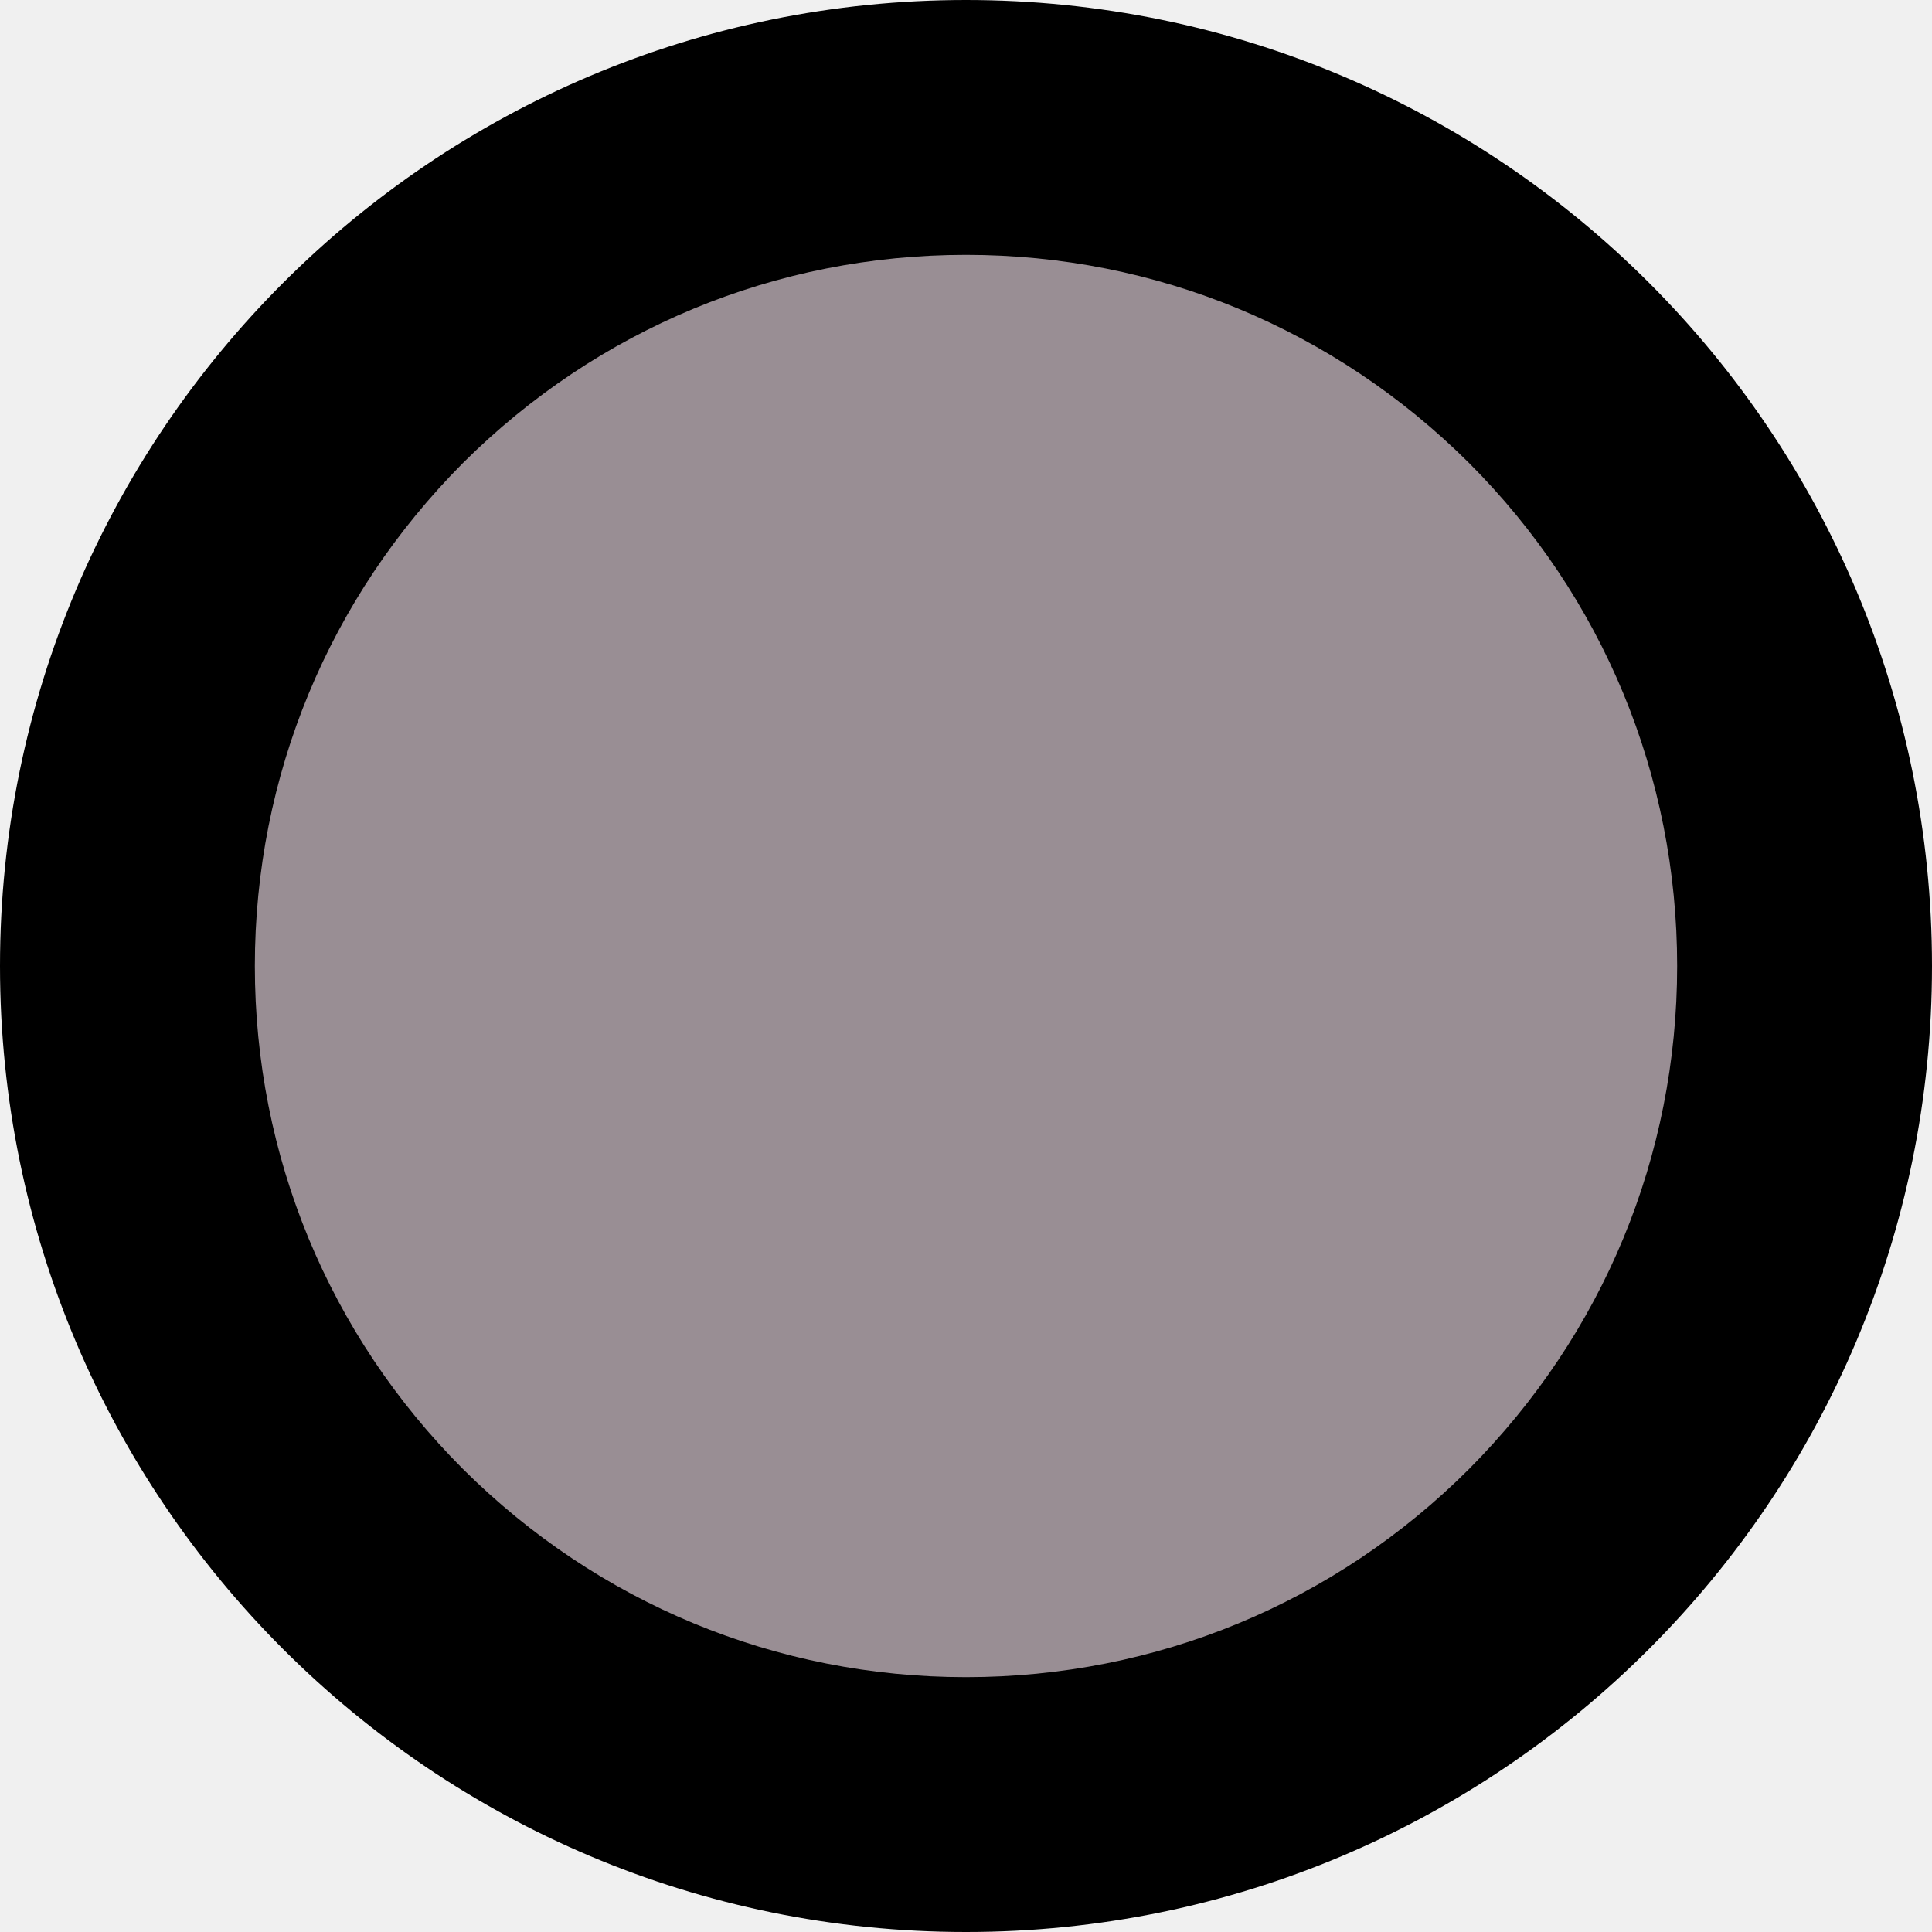
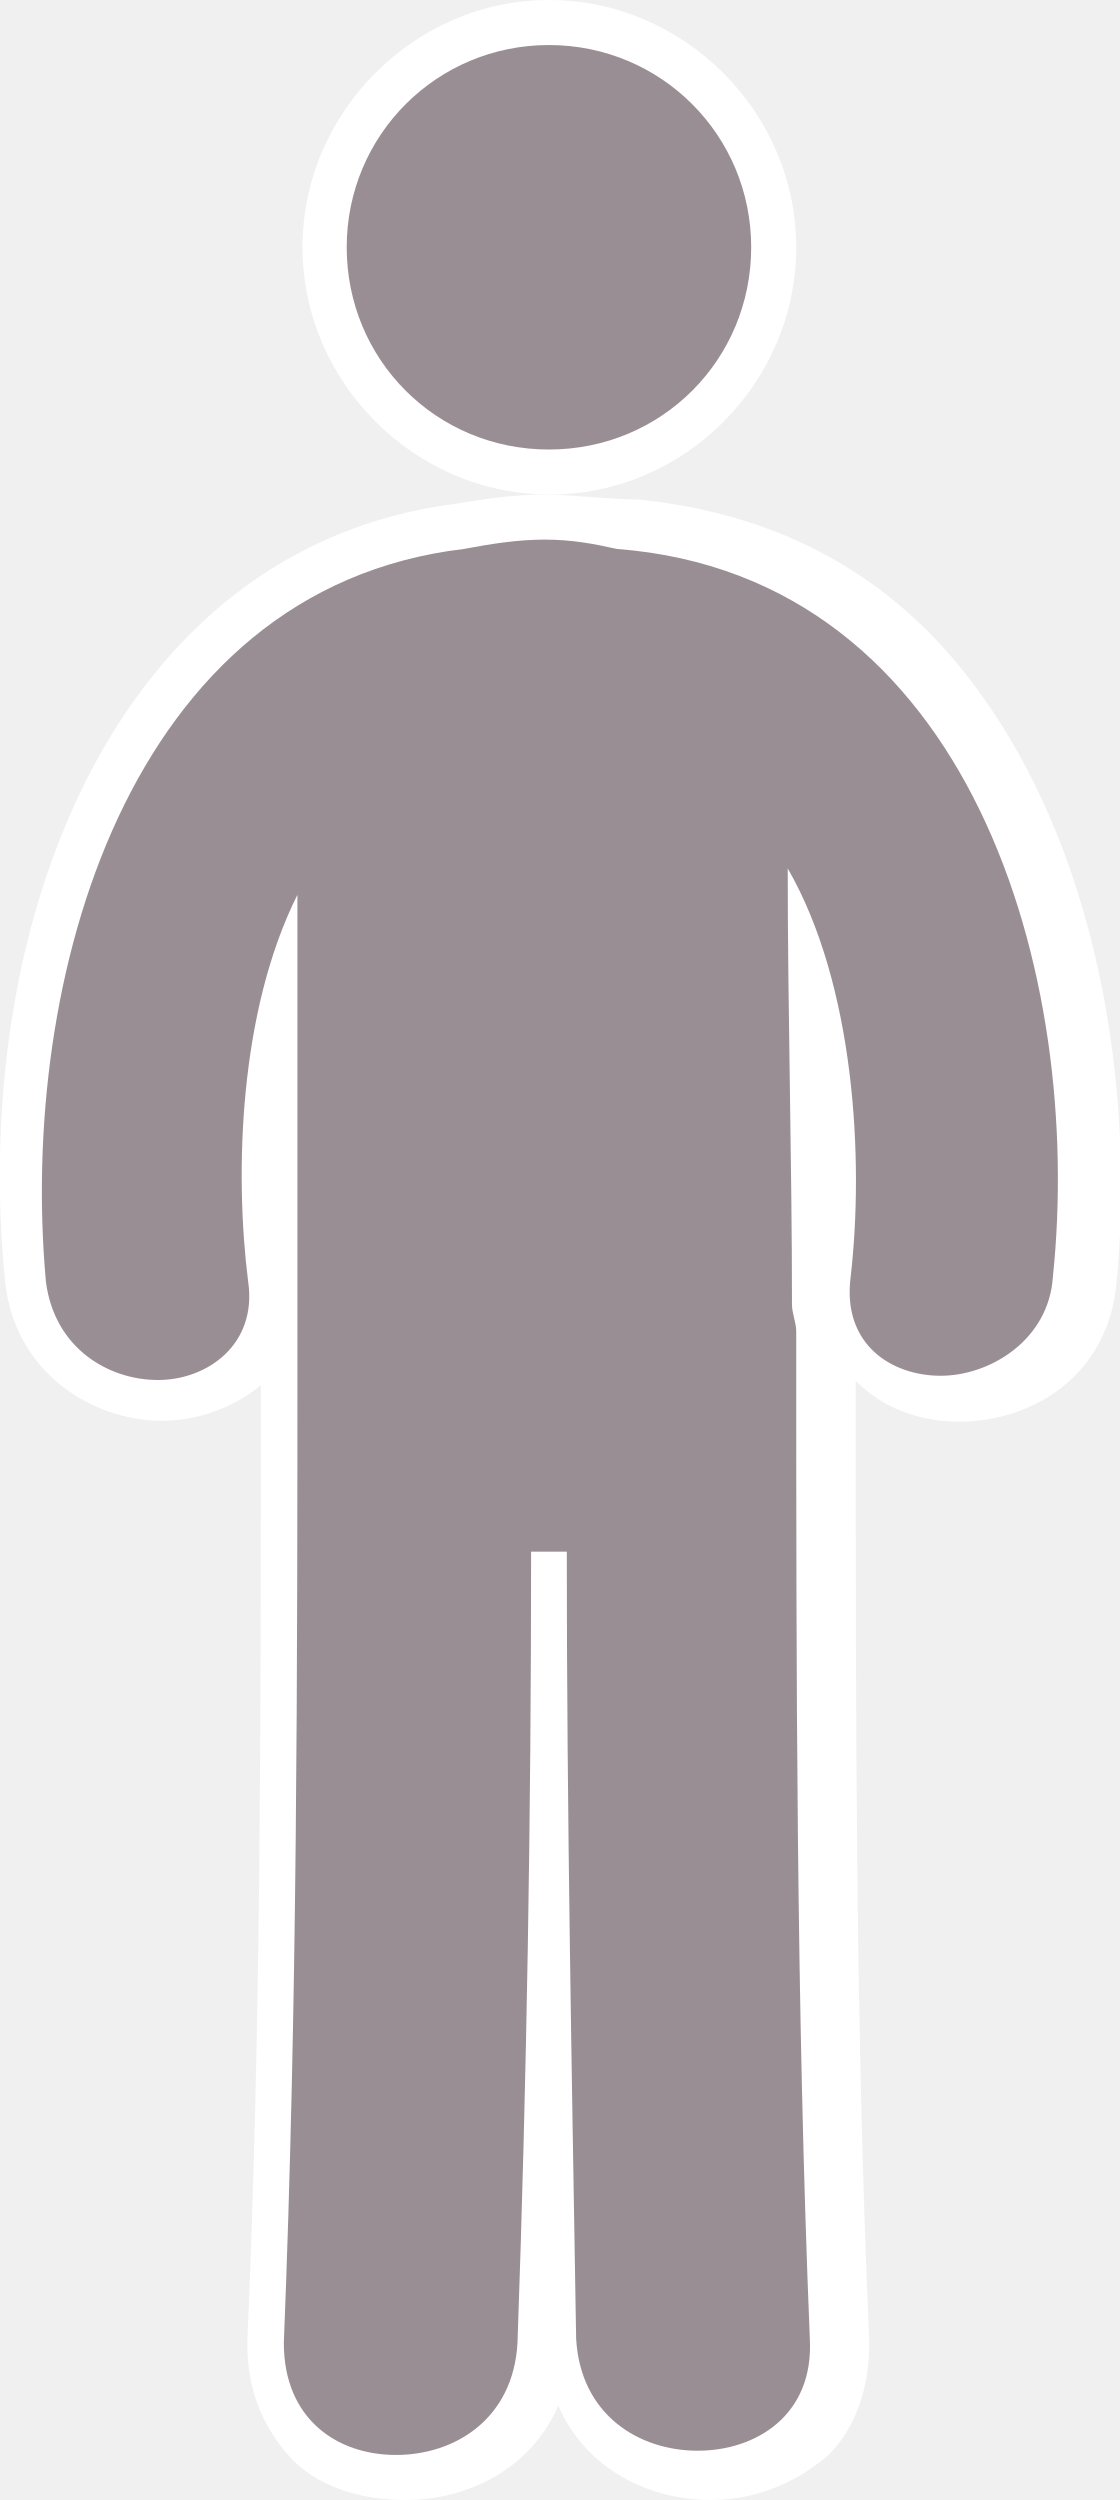
- <svg xmlns="http://www.w3.org/2000/svg" version="1.1" id="Layer_1" x="0px" y="0px" viewBox="0 0 318.4 318.4" style="enable-background:new 0 0 318.4 318.4;" xml:space="preserve">
+ <svg xmlns="http://www.w3.org/2000/svg" version="1.1" id="Layer_1" x="0px" y="0px" viewBox="0 0 131.8 294.2" style="enable-background:new 0 0 131.8 294.2;" xml:space="preserve">
  <style type="text/css">
	.st0{fill:#998E94;}
+ 	.st1{fill:#FFFFFF;}
</style>
  <g>
-     <ellipse transform="matrix(0.7071 -0.7071 0.7071 0.7071 -65.9521 159.2225)" class="st0" cx="159.2" cy="159.2" rx="138.2" ry="138.2" />
-     <path d="M159.2,42c31.3,0,60.7,12.2,82.9,34.3c22.1,22.1,34.3,51.6,34.3,82.9s-12.2,60.7-34.3,82.9c-22.1,22.1-51.6,34.3-82.9,34.3   s-60.7-12.2-82.9-34.3C54.2,220,42,190.5,42,159.2s12.2-60.7,34.3-82.9C98.5,54.2,127.9,42,159.2,42 M159.2,0   C71.3,0,0,71.3,0,159.2s71.3,159.2,159.2,159.2s159.2-71.3,159.2-159.2S247.2,0,159.2,0L159.2,0z" />
+     <g>
+       <g>
+         <path class="st0" d="M64.6,55.6c-14.8,0-26.5-11.6-26.5-26.5S49.8,2.6,64.6,2.6s26.5,11.6,26.5,26.5S79.5,55.6,64.6,55.6z" />
+         <path class="st1" d="M64.6,5.3c13.2,0,23.8,10.6,23.8,23.8S77.9,52.9,64.6,52.9S40.8,42.3,40.8,29.1S51.4,5.3,64.6,5.3 M64.6,0     C48.8,0,35.6,13.2,35.6,29.1s13.2,29.1,29.1,29.1S93.7,45,93.7,29.1S80.5,0,64.6,0L64.6,0z" />
+       </g>
+       <g>
+         <path class="st0" d="M82.6,291.5c-7.9,0-16.4-5.3-16.9-15.9c-0.5-10.1-0.5-20.1-1.1-30.2c0,10.1-0.5,20.1-1.1,30.2     c-0.5,10.1-9,15.9-16.9,15.9c-4.8,0-9-1.6-11.6-4.8c-2.6-2.6-4.2-6.9-3.7-11.1c1.6-41.3,1.6-84.1,1.6-118.5v-1.1v-0.5     c0-0.5,0-1.1,0-1.1v-32.3c-1.6,9.5-1.6,19.6-0.5,27.5c0.5,4.2-0.5,7.4-3.2,10.1s-6.3,4.2-10.6,4.2c-6.9,0-14.8-4.8-15.9-13.8     c-3.2-32.8,7.4-83.1,51.3-88.4c3.2-0.5,6.3-1.1,10.1-1.1c3.2,0,6.3,0.5,9,1.1c14.3,1.1,26.5,7.4,36,18.5     c16.4,19.6,20.1,49.2,17.5,70.4c-1.1,9-8.5,13.8-15.9,13.8l0,0c-4.2,0-7.9-1.6-10.6-4.2c-2.1-2.6-3.2-5.8-3.2-10.1     c1.1-10.1,1.1-23.3-2.1-34.4c0,5.3,0,11.1,0,16.4c0,6.9,0,14.3,0,21.2c0.5,1.1,0.5,2.6,0.5,3.7c0,36.5,0,77.8,1.6,118.5     c0,4.2-1.1,8.5-3.7,11.1C91.6,289.4,87.4,291.5,82.6,291.5z" />
+         <path class="st1" d="M64.1,63.5c3.2,0,5.8,0.5,8.5,1.1c41.8,3.2,55,50.3,51.3,85.7c-0.5,7.4-7.4,11.6-13.2,11.6     c-5.8,0-11.6-3.7-10.6-11.6c1.6-13.8,0.5-34.4-7.4-48.1c0,16.9,0.5,34.4,0.5,51.3c0,1.1,0.5,2.1,0.5,3.2c0,39.7,0,79.4,1.6,118.5     c0.5,9-6.3,13.2-13.2,13.2s-13.8-4.2-14.3-13.2c-0.5-30.7-1.1-61.4-1.1-92.6c-0.5,0-1.1,0-2.1,0c-0.5,0-1.6,0-2.1,0     c0,31.2-0.5,61.9-1.6,93.1c-0.5,9-7.4,13.2-14.3,13.2s-13.2-4.2-13.2-13.2C35,236,35,196.8,35,157.1c0-0.5,0-0.5,0-0.5     c0-0.5,0-1.1,0-1.6c0-16.4,0-33.3,0-49.7c-6.9,13.8-7.4,32.8-5.8,45.5c1.1,7.4-4.8,11.6-10.6,11.6s-12.2-3.7-13.2-11.6     c-3.2-35.4,9.5-81.5,49.2-86.2C57.8,64,60.9,63.5,64.1,63.5 M64.1,58.2c-3.7,0-6.9,0.5-10.6,1.1C13.3,64.5-3.6,109,0.6,150.8     c1.1,10.6,10.1,16.4,18.5,16.4c4.2,0,8.5-1.6,11.6-4.2c0,40.2,0,76.2-1.6,112.7c0,5.3,1.6,9.5,4.8,13.2c3.2,3.7,8.5,5.3,13.8,5.3     c7.4,0,14.8-3.7,18-11.1c3.2,7.4,10.6,11.1,18,11.1c5.3,0,10.1-2.1,13.8-5.3c3.2-3.2,4.8-7.9,4.8-13.2     c-1.6-36.5-1.6-71.4-1.6-113.2c3.2,3.2,7.4,4.8,12.2,4.8c8.5,0,17.5-5.3,18.5-16.4c2.1-21.7-1.6-51.8-18.5-72.5     c-9.5-11.6-22.2-18-37.6-19.6C70.5,58.7,67.3,58.2,64.1,58.2L64.1,58.2z" />
+       </g>
+     </g>
  </g>
</svg>
